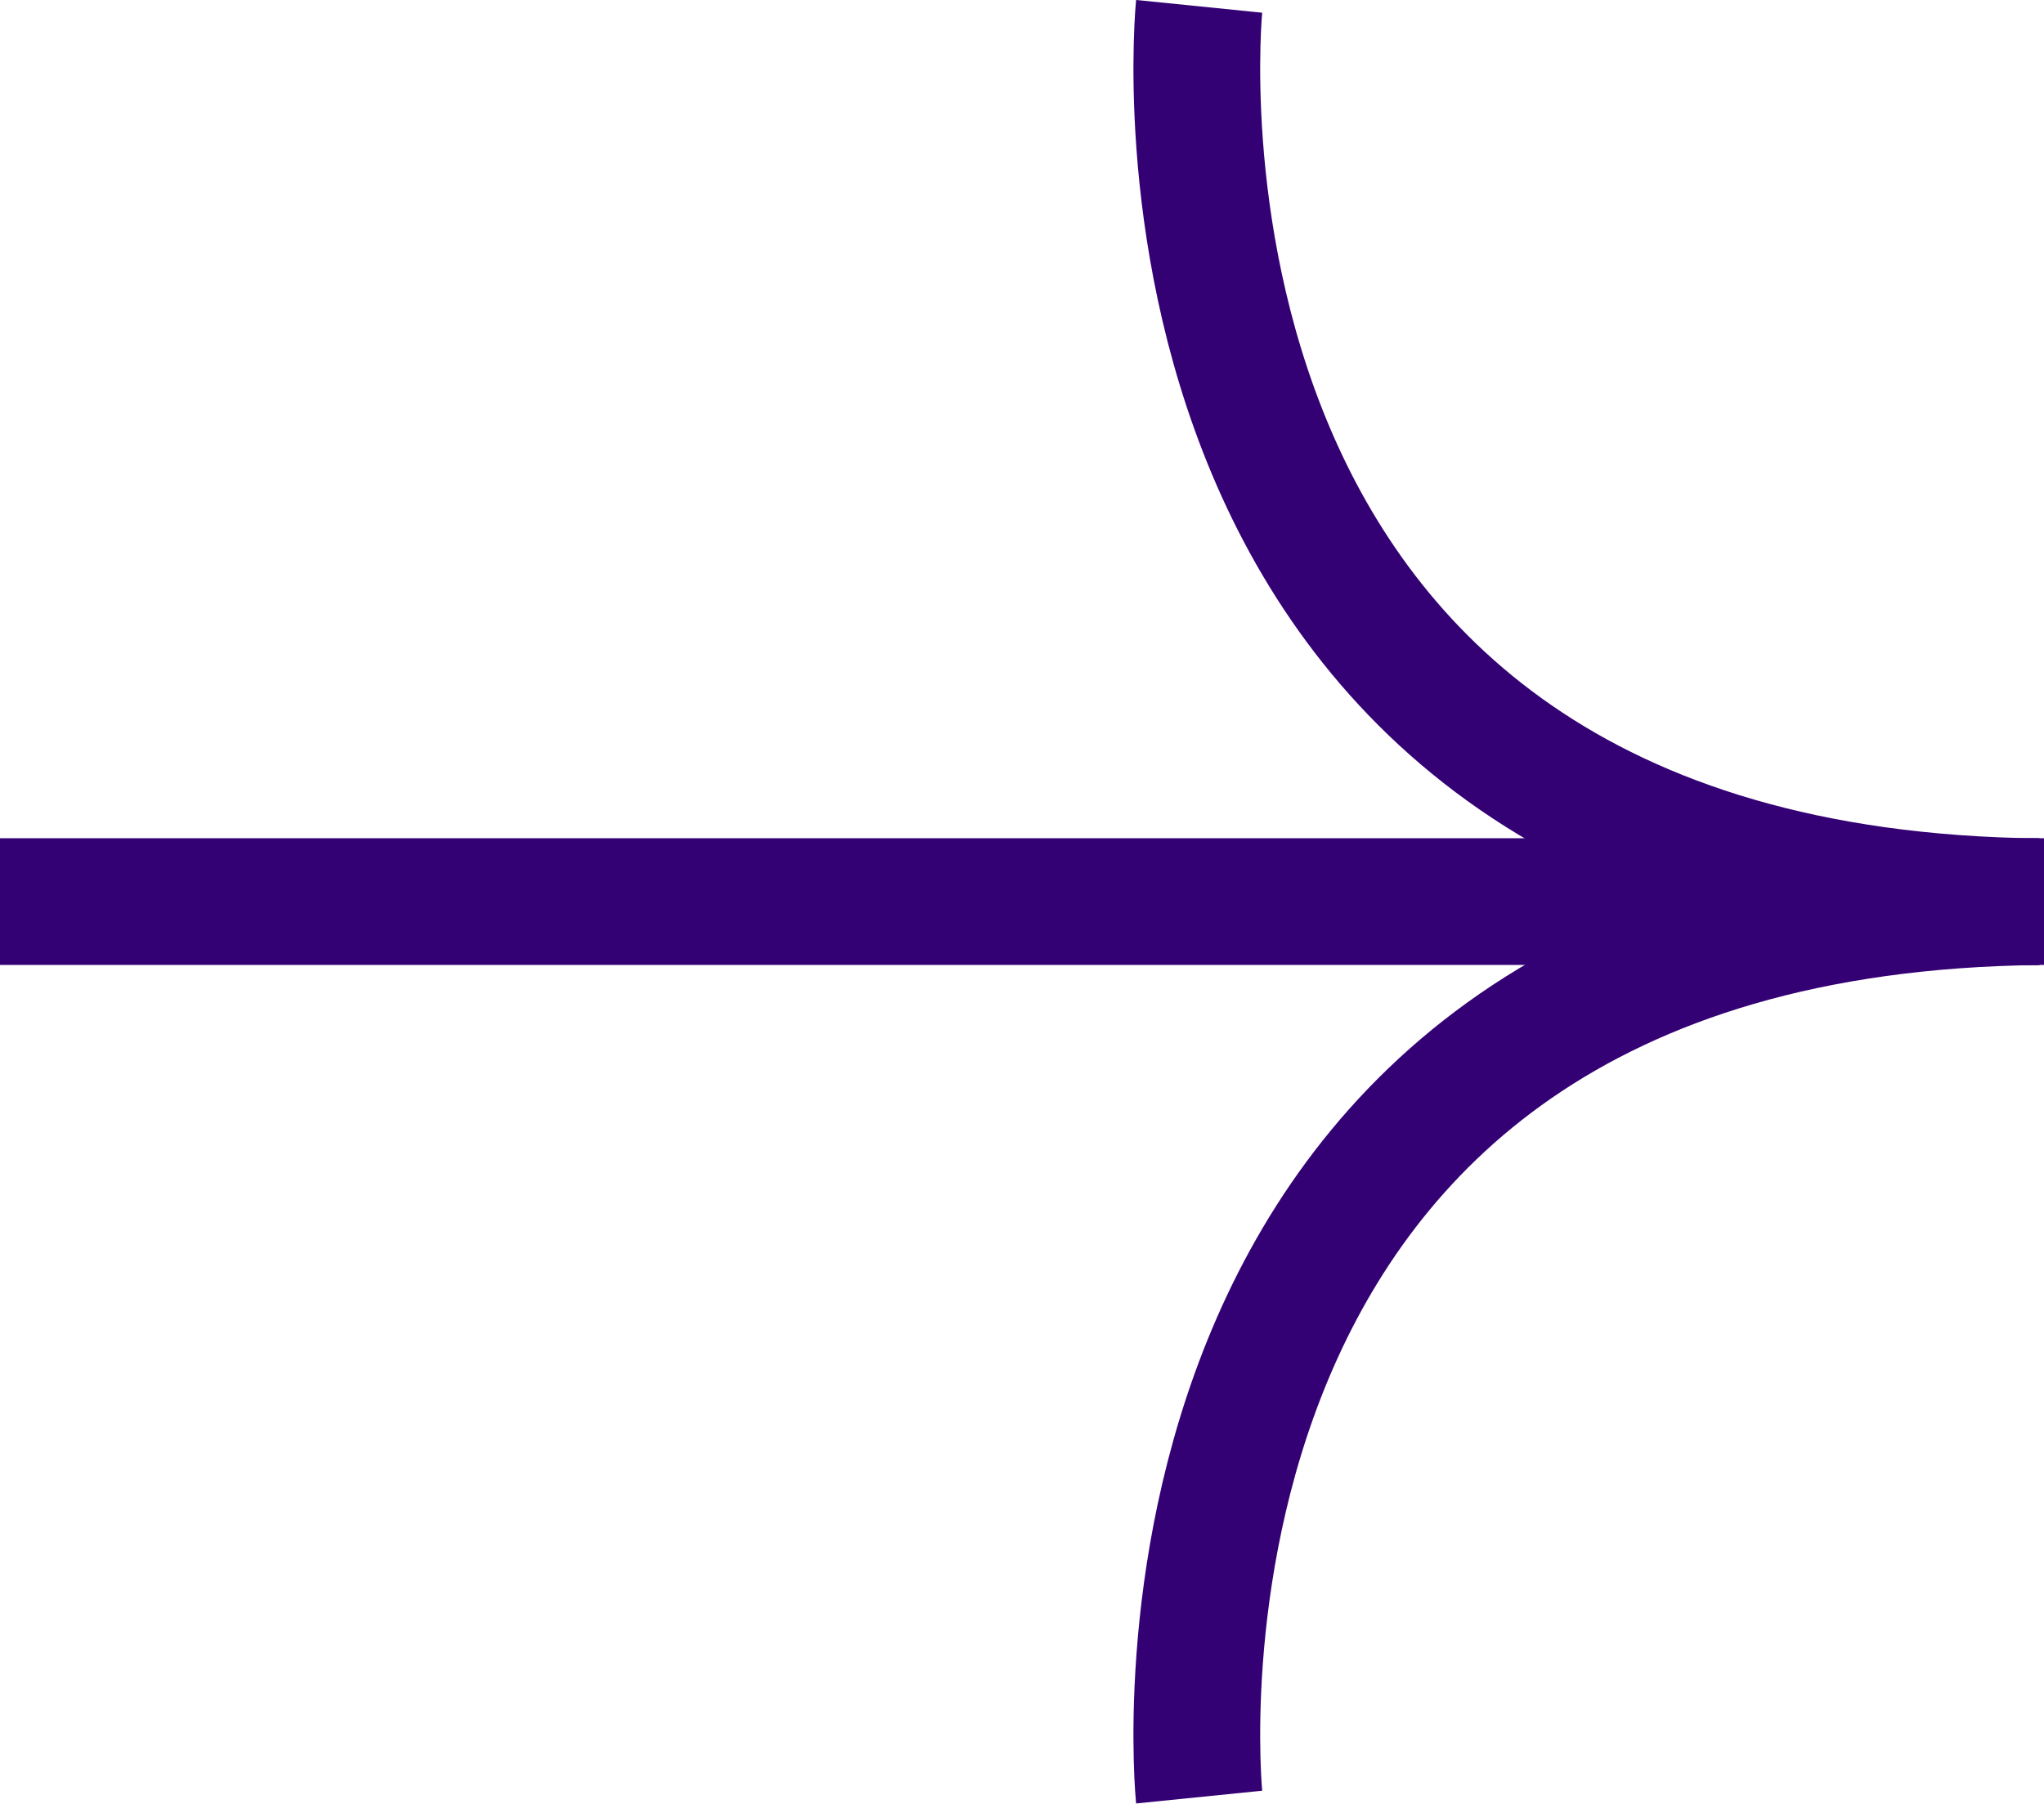
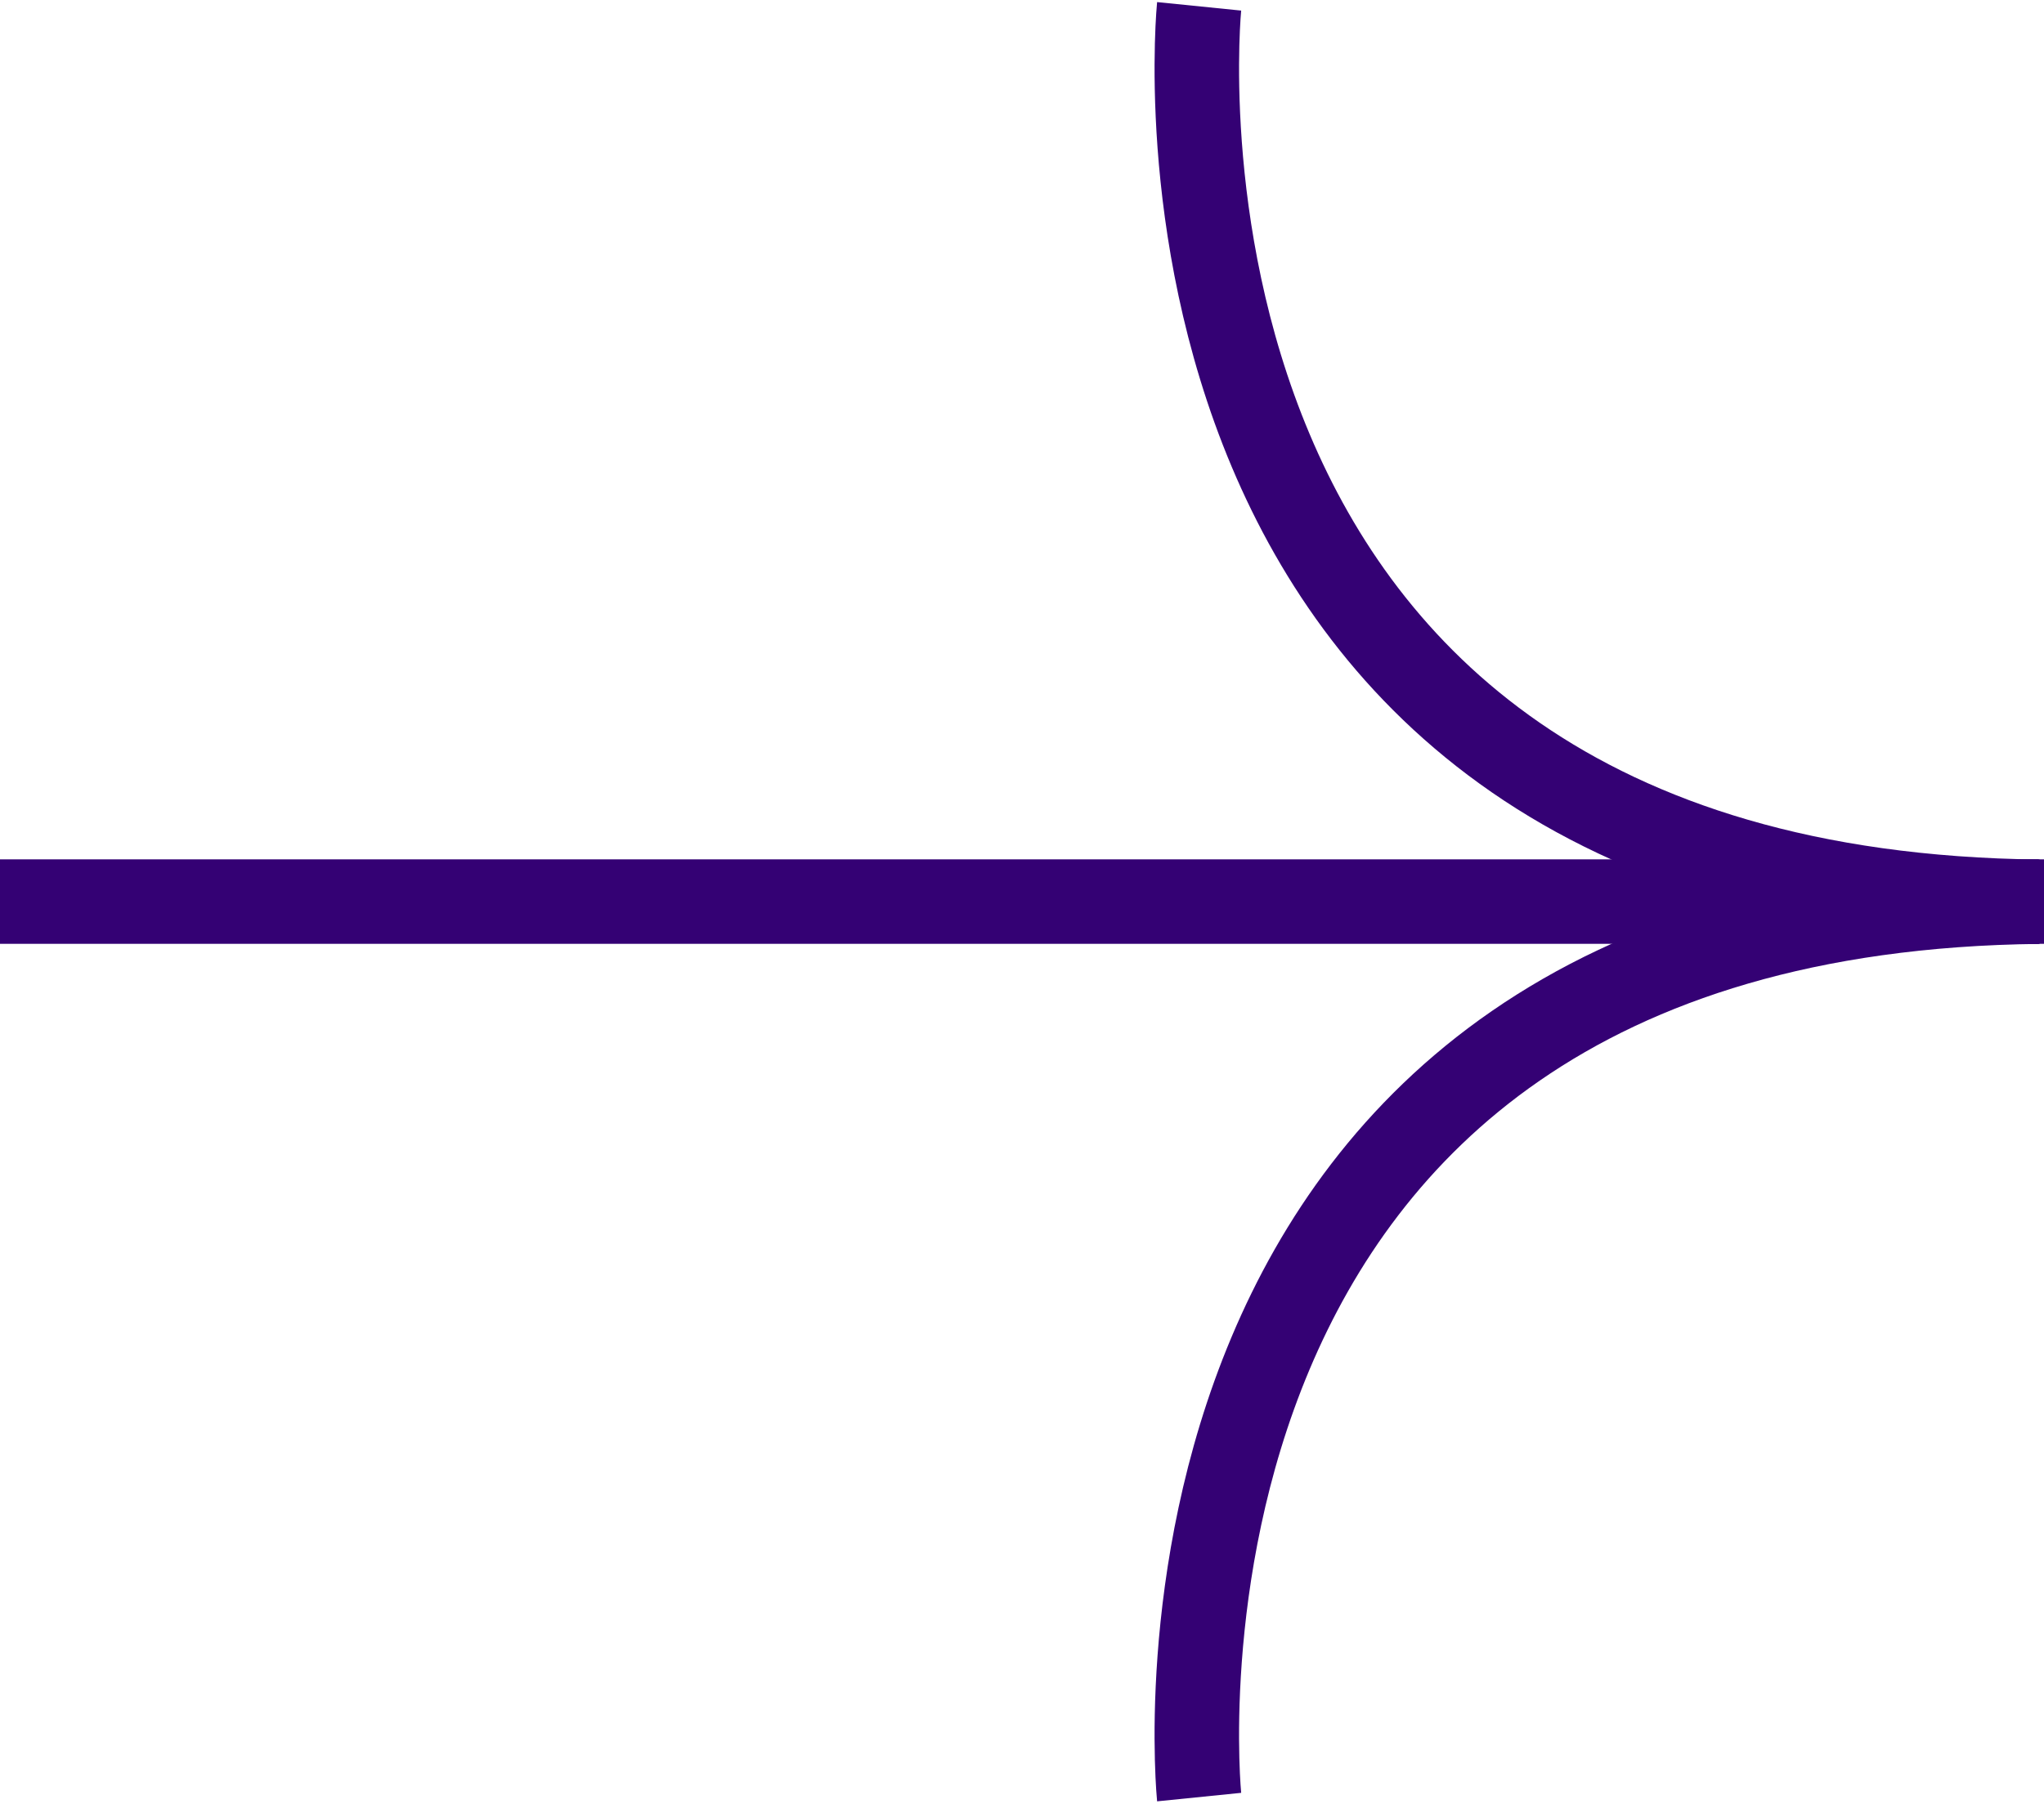
<svg xmlns="http://www.w3.org/2000/svg" width="24.191" height="21.348" viewBox="0 0 24.191 21.348">
  <g id="Group_4702" data-name="Group 4702" transform="translate(0 0.075)">
-     <path id="Path_46842" data-name="Path 46842" d="M.028,10.6S-1.031.12,9.969,0" transform="translate(14.164 10.599)" fill="none" stroke="#340174" stroke-width="1.5" />
-     <line id="Line_178" data-name="Line 178" x2="24.191" transform="translate(0 10.598)" fill="none" stroke="#340174" stroke-width="1.5" />
-     <path id="Path_46843" data-name="Path 46843" d="M.028,0S-1.031,10.479,9.969,10.6" transform="translate(14.164 0)" fill="none" stroke="#340174" stroke-width="1.5" />
+     <path id="Path_46842" data-name="Path 46842" d="M.028,10.6S-1.031.12,9.969,0" transform="translate(14.164 10.599)" fill="none" stroke="#340174" stroke-width="1" />
+     <line id="Line_178" data-name="Line 178" x2="24.191" transform="translate(0 10.598)" fill="none" stroke="#340174" stroke-width="1" />
+     <path id="Path_46843" data-name="Path 46843" d="M.028,0S-1.031,10.479,9.969,10.6" transform="translate(14.164 0)" fill="none" stroke="#340174" stroke-width="1" />
  </g>
</svg>
